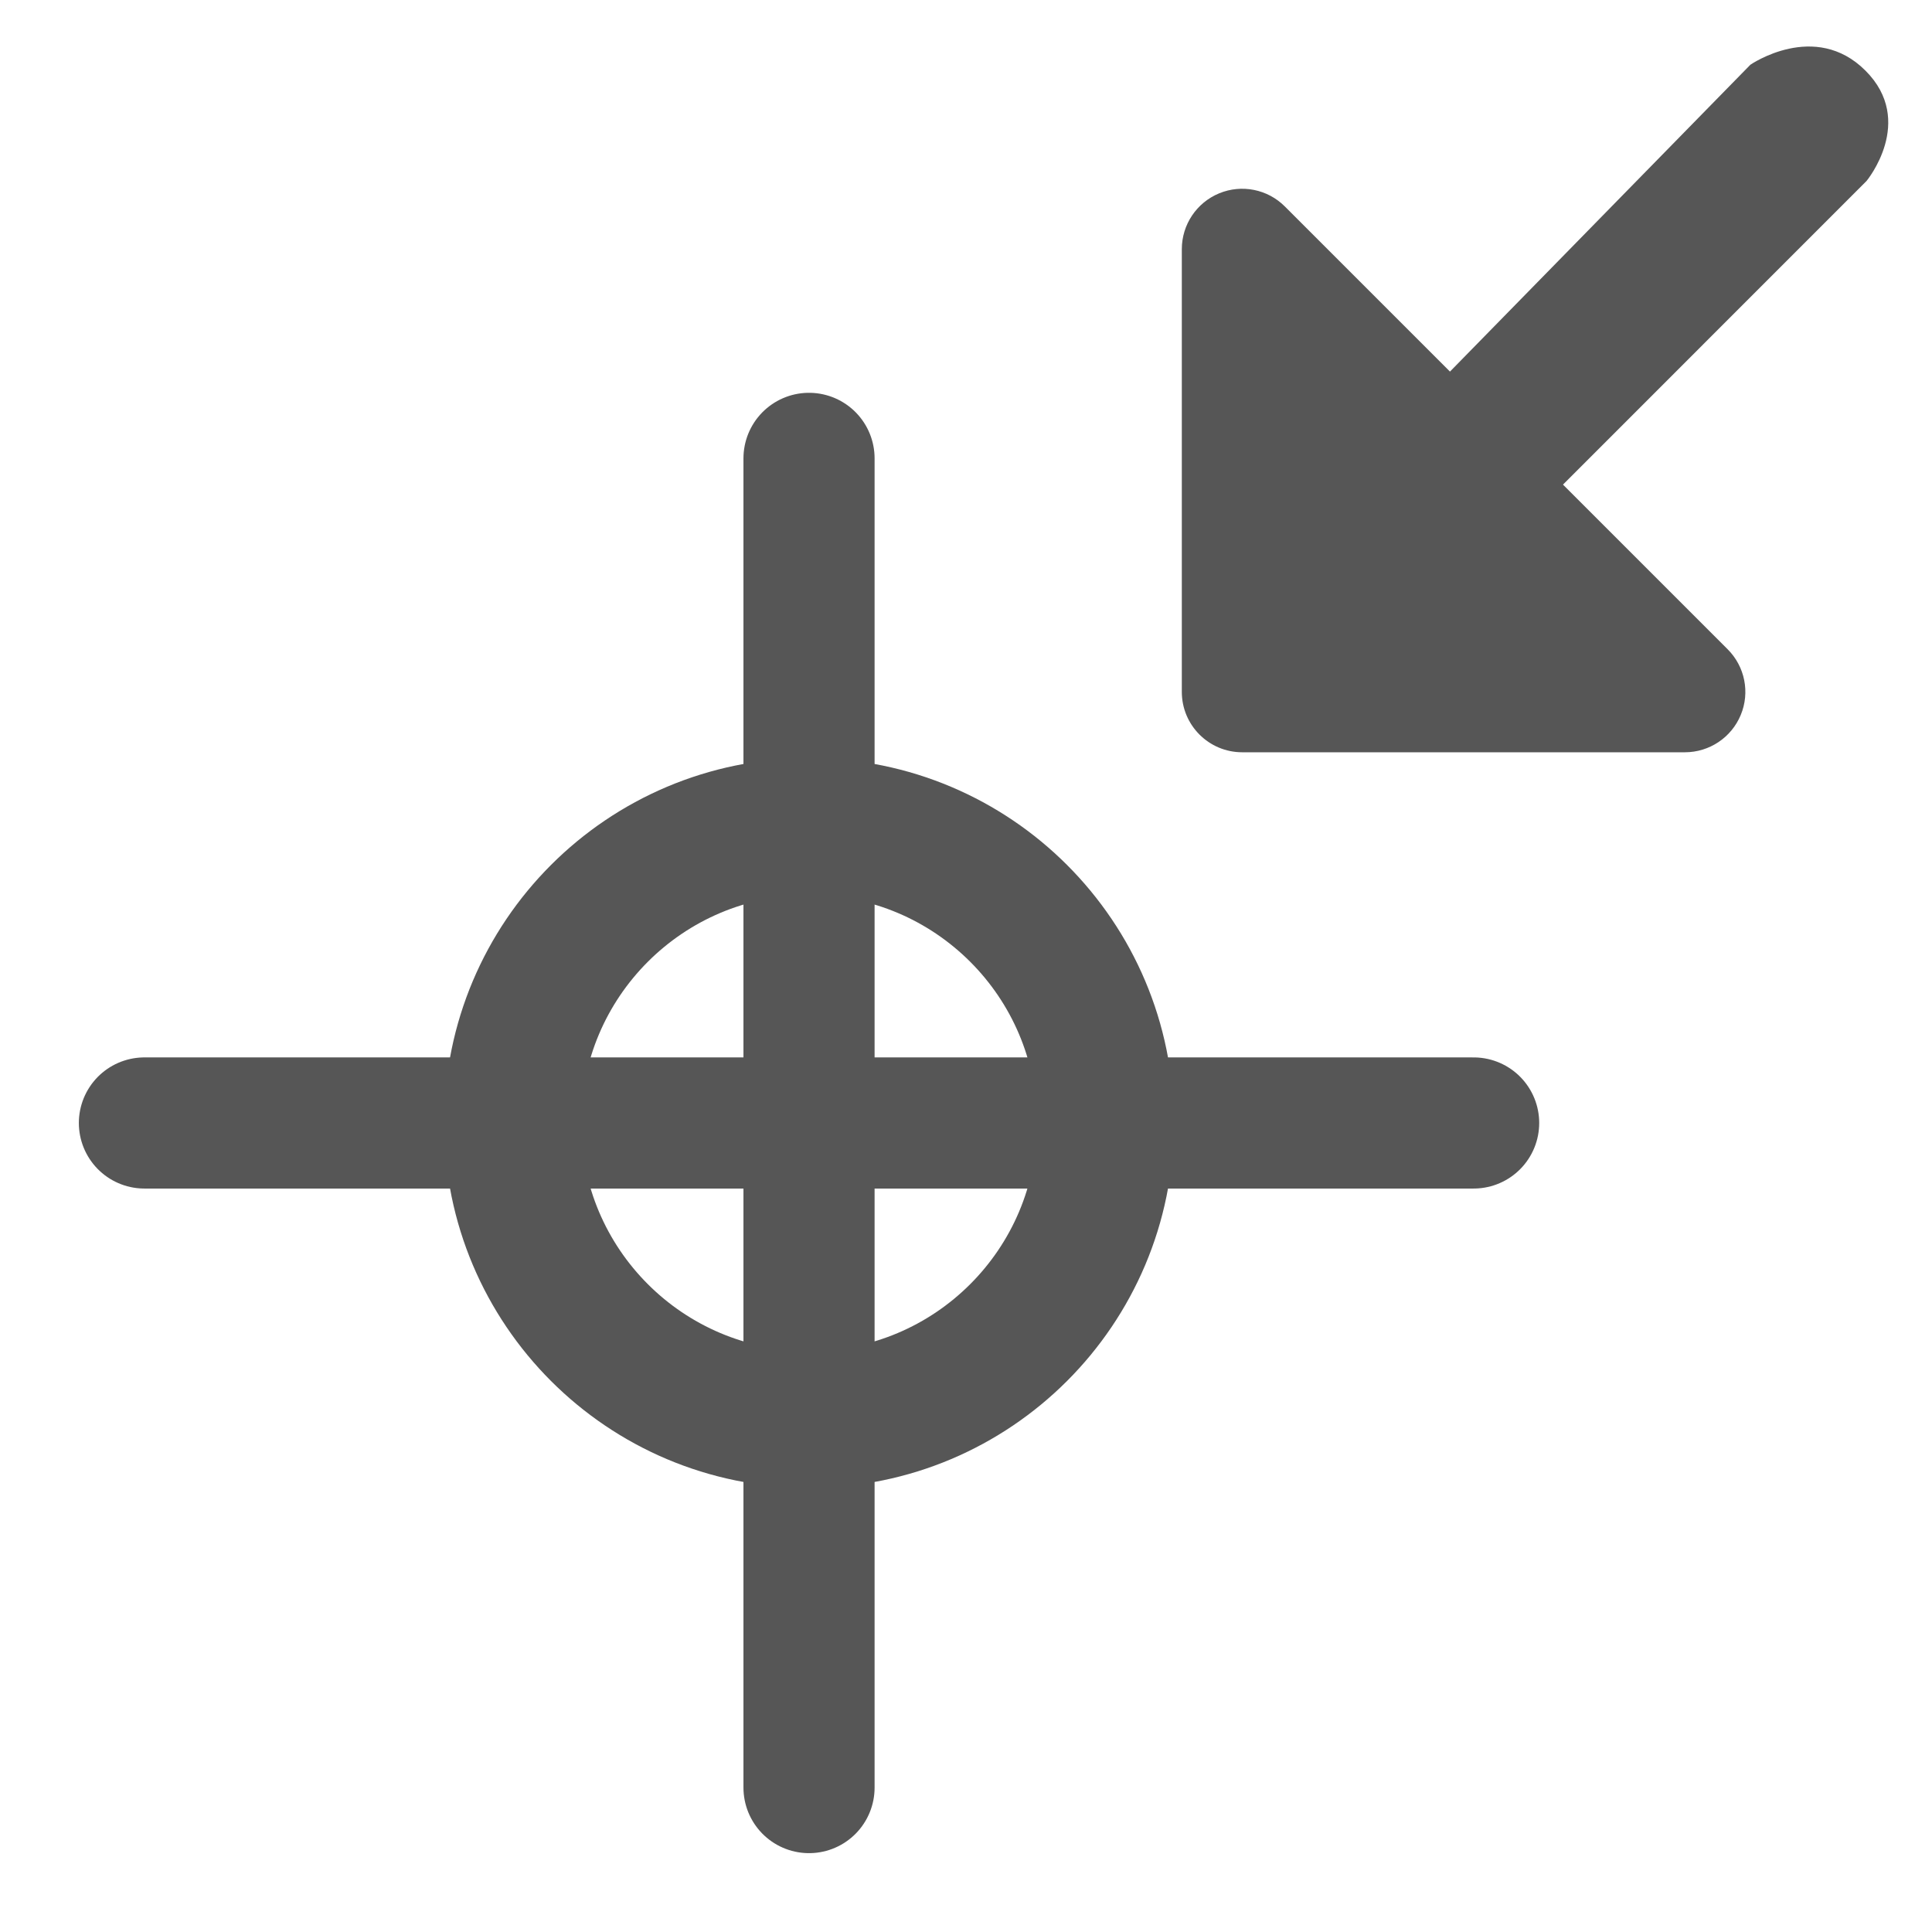
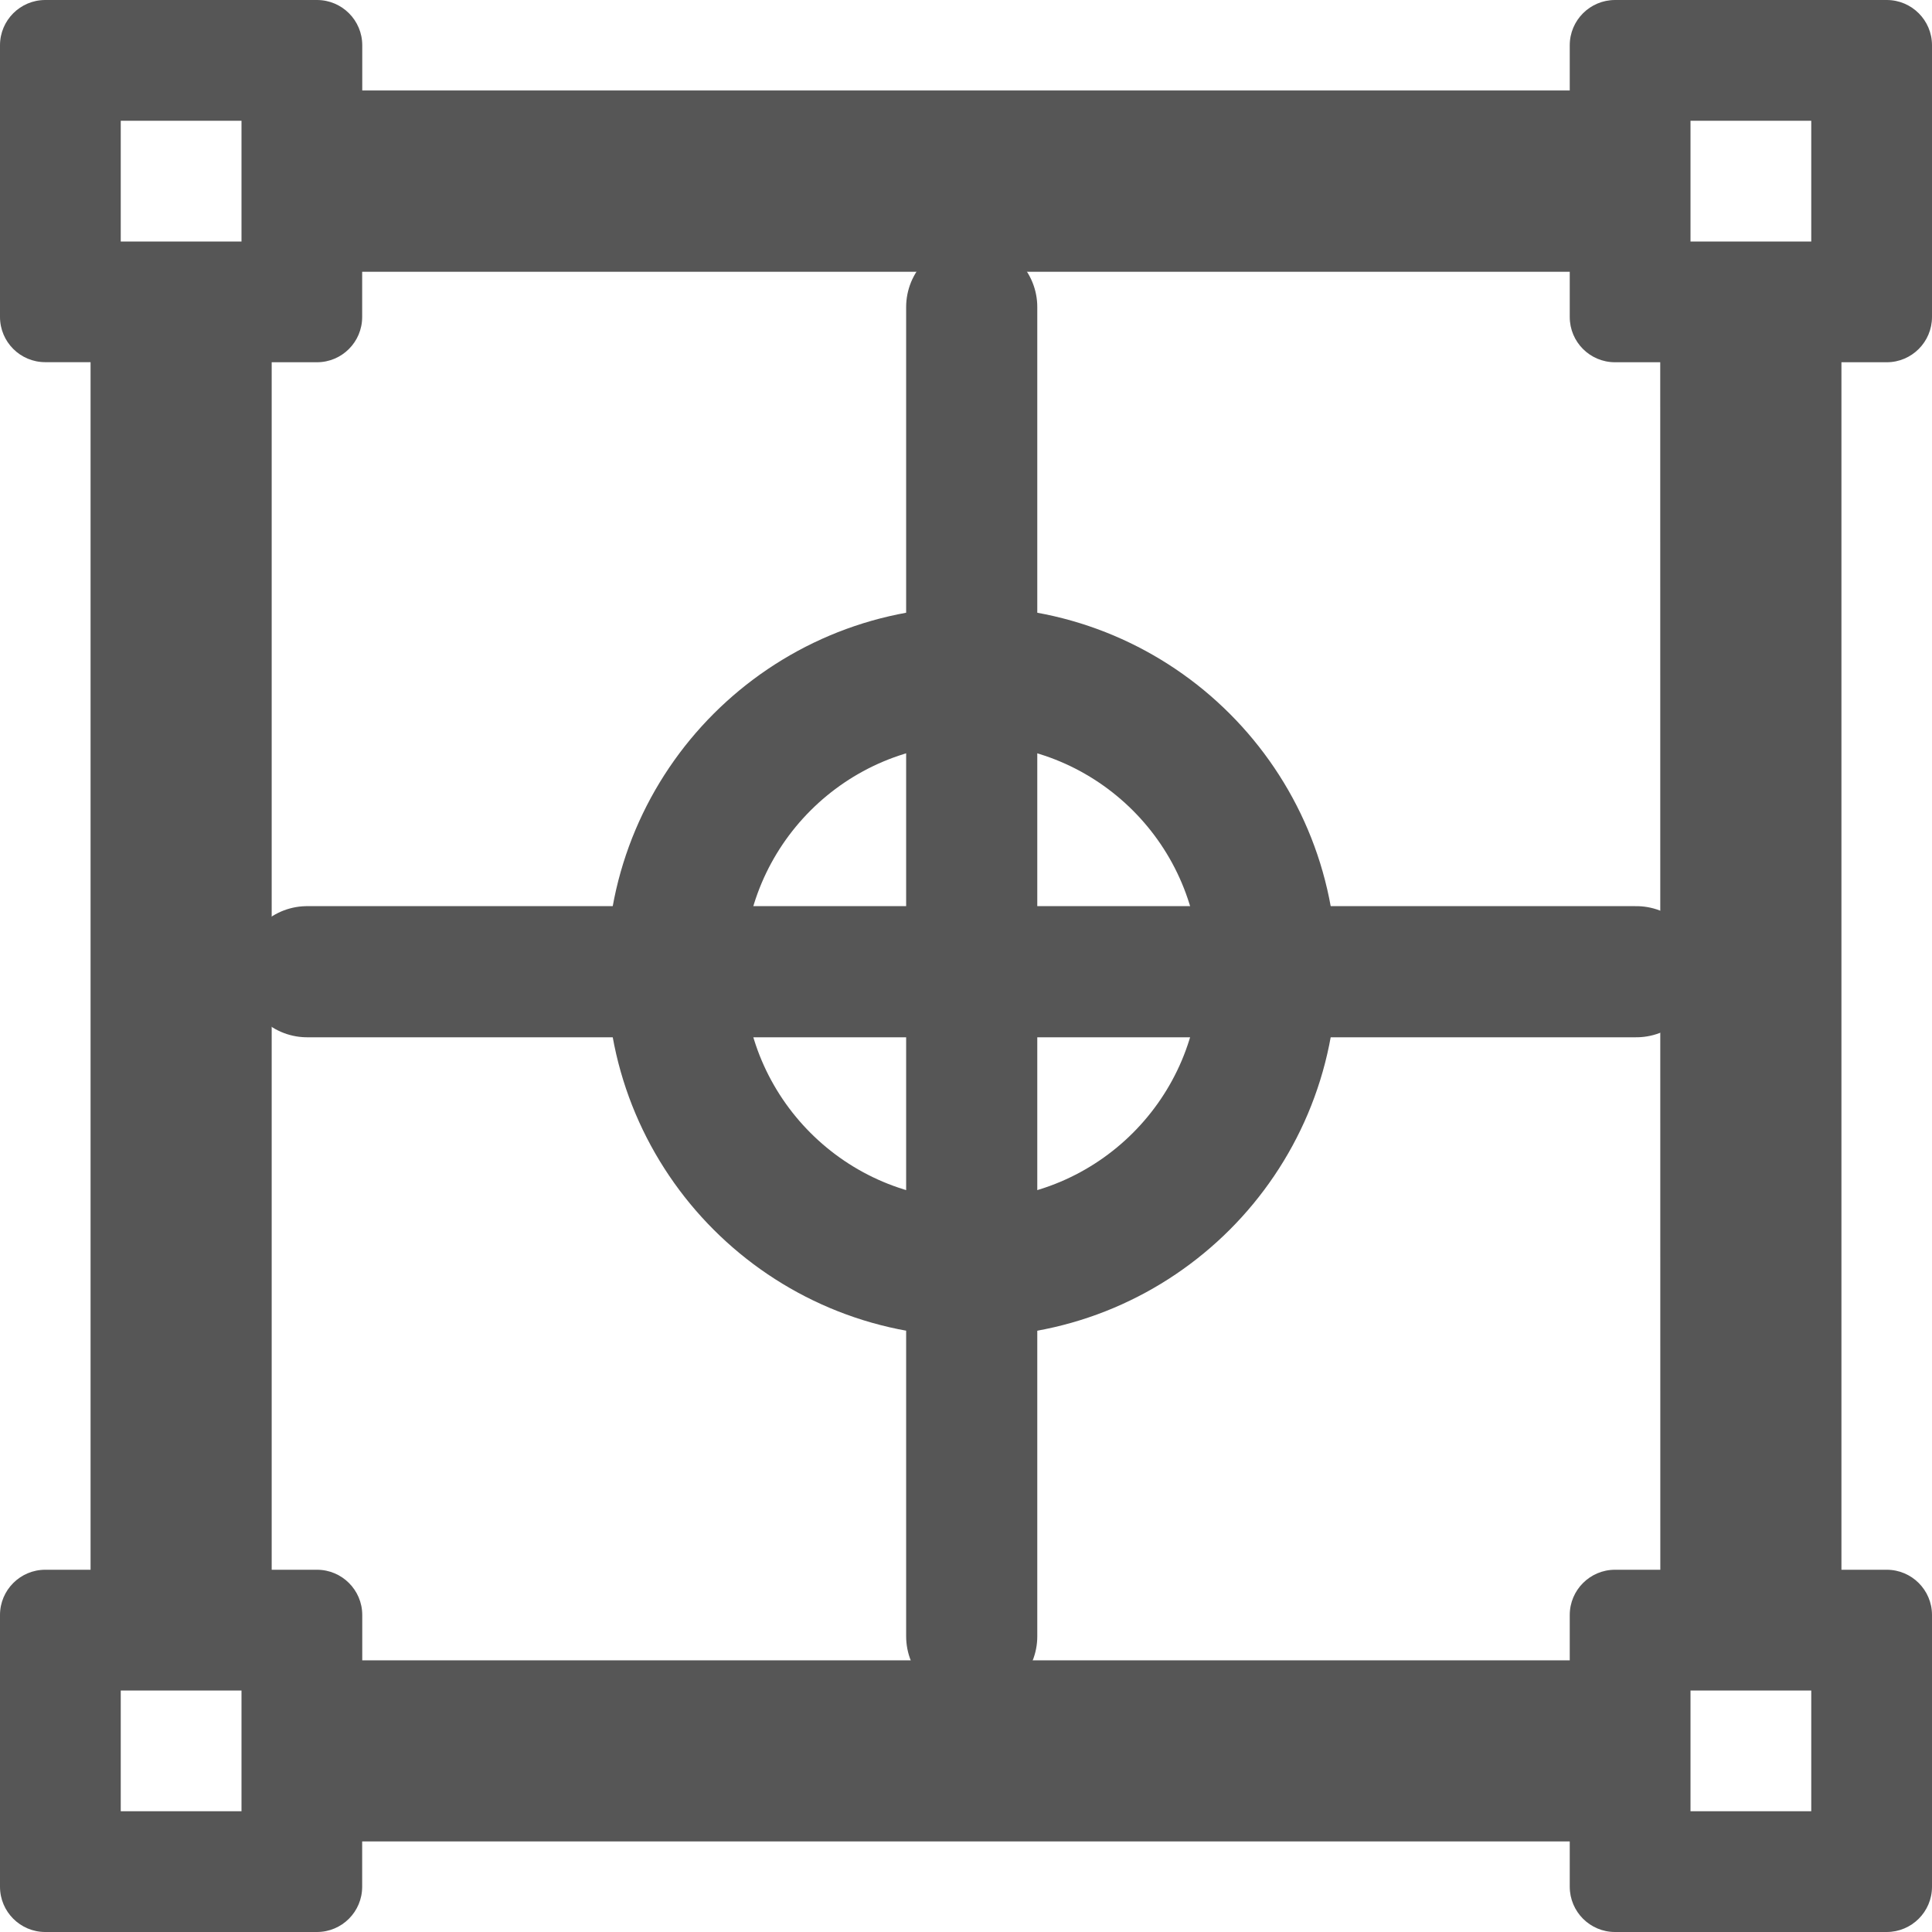
<svg xmlns="http://www.w3.org/2000/svg" viewBox="0 0 24 24" version="1.1" id="svg832" width="24" height="24">
  <defs id="defs836" />
-   <path d="m 10.05,10.268 c -2.034,0 -3.682,1.648 -3.682,3.682 0,2.034 1.648,3.682 3.682,3.682 2.034,0 3.682,-1.648 3.682,-3.682 0,-2.034 -1.648,-3.682 -3.682,-3.682 z" id="path830-2" style="fill:none;fill-opacity:1;stroke:#565656;stroke-width:1.701;stroke-miterlimit:4;stroke-dasharray:none;stroke-opacity:1" />
-   <path style="fill:none;stroke:#565656;stroke-width:1.629;stroke-linecap:round;stroke-linejoin:miter;stroke-miterlimit:4;stroke-dasharray:none;stroke-opacity:1" d="M 1.794,13.95 H 18.306" id="path835" />
-   <path style="fill:none;stroke:#565656;stroke-width:1.629;stroke-linecap:round;stroke-linejoin:miter;stroke-miterlimit:4;stroke-dasharray:none;stroke-opacity:1" d="M 10.05,5.694 V 22.206" id="path835-9" />
-   <path style="fill:#565656;fill-opacity:1;stroke:none;stroke-width:1;stroke-opacity:1" id="path848" d="m 15.431,9.345 5.5,-4e-7 c 0.303,1e-7 0.577,-0.183 0.693,-0.463 0.117,-0.28 0.052,-0.603 -0.163,-0.817 L 19.416,6.02 23.187,2.248 c 0,0 0.615,-0.742 -0.013,-1.37 C 22.546,0.249 21.744,0.804 21.744,0.804 L 18.012,4.616 15.961,2.565 C 15.747,2.35 15.424,2.286 15.144,2.402 c -0.28,0.116 -0.463,0.389 -0.463,0.693 v 5.5 c 0,0.414 0.336,0.75 0.75,0.75 z" />
+   <path d="m 12.071,8.389 c -2.034,0 -3.682,1.648 -3.682,3.682 0,2.034 1.648,3.682 3.682,3.682 2.034,0 3.682,-1.648 3.682,-3.682 0,-2.034 -1.648,-3.682 -3.682,-3.682 z" id="path830-2" style="fill:none;fill-opacity:1;stroke:#565656;stroke-width:1.701;stroke-miterlimit:4;stroke-dasharray:none;stroke-opacity:1" />
+   <path style="fill:none;stroke:#565656;stroke-width:1.629;stroke-linecap:round;stroke-linejoin:miter;stroke-miterlimit:4;stroke-dasharray:none;stroke-opacity:1" d="M 3.815,12.071 H 20.327" id="path835" />
+   <path style="fill:none;stroke:#565656;stroke-width:1.629;stroke-linecap:round;stroke-linejoin:miter;stroke-miterlimit:4;stroke-dasharray:none;stroke-opacity:1" d="M 12.071,3.814 V 20.327" id="path835-9" />
+   <path fill="currentColor" d="M 23.438,4.5 C 23.748,4.5 24,4.248 24,3.937 V 0.562 C 24,0.252 23.748,0 23.438,0 h -3.375 C 19.752,0 19.5,0.252 19.5,0.562 v 0.562 H 4.5 v -0.562 C 4.5,0.252 4.248,0 3.938,0 H 0.562 C 0.252,0 0,0.252 0,0.562 V 3.937 c 0,0.311 0.252,0.562 0.562,0.562 H 1.125 V 19.5 H 0.562 C 0.252,19.5 0,19.752 0,20.062 V 23.438 C 0,23.748 0.252,24 0.562,24 h 3.375 c 0.311,0 0.562,-0.252 0.562,-0.562 V 22.875 H 19.5 v 0.562 C 19.5,23.748 19.752,24 20.062,24 h 3.375 C 23.748,24 24,23.748 24,23.438 V 20.062 C 24,19.752 23.748,19.5 23.438,19.5 H 22.875 V 4.5 Z M 21,1.5 h 1.5 V 3 H 21 Z m -19.5,0 H 3 V 3 H 1.5 Z M 3,22.5 H 1.5 V 21 H 3 Z m 19.5,0 H 21 v -1.5 h 1.5 z m -1.875,-3 H 20.062 C 19.752,19.5 19.5,19.752 19.5,20.062 V 20.625 H 4.5 V 20.062 C 4.5,19.752 4.248,19.5 3.938,19.5 H 3.375 V 4.5 h 0.562 c 0.311,0 0.562,-0.252 0.562,-0.562 v -0.562 H 19.5 v 0.562 c 0,0.311 0.252,0.562 0.562,0.562 h 0.562 z" id="path830-6" style="fill:#565656;fill-opacity:1;stroke-width:0.75" />
</svg>
